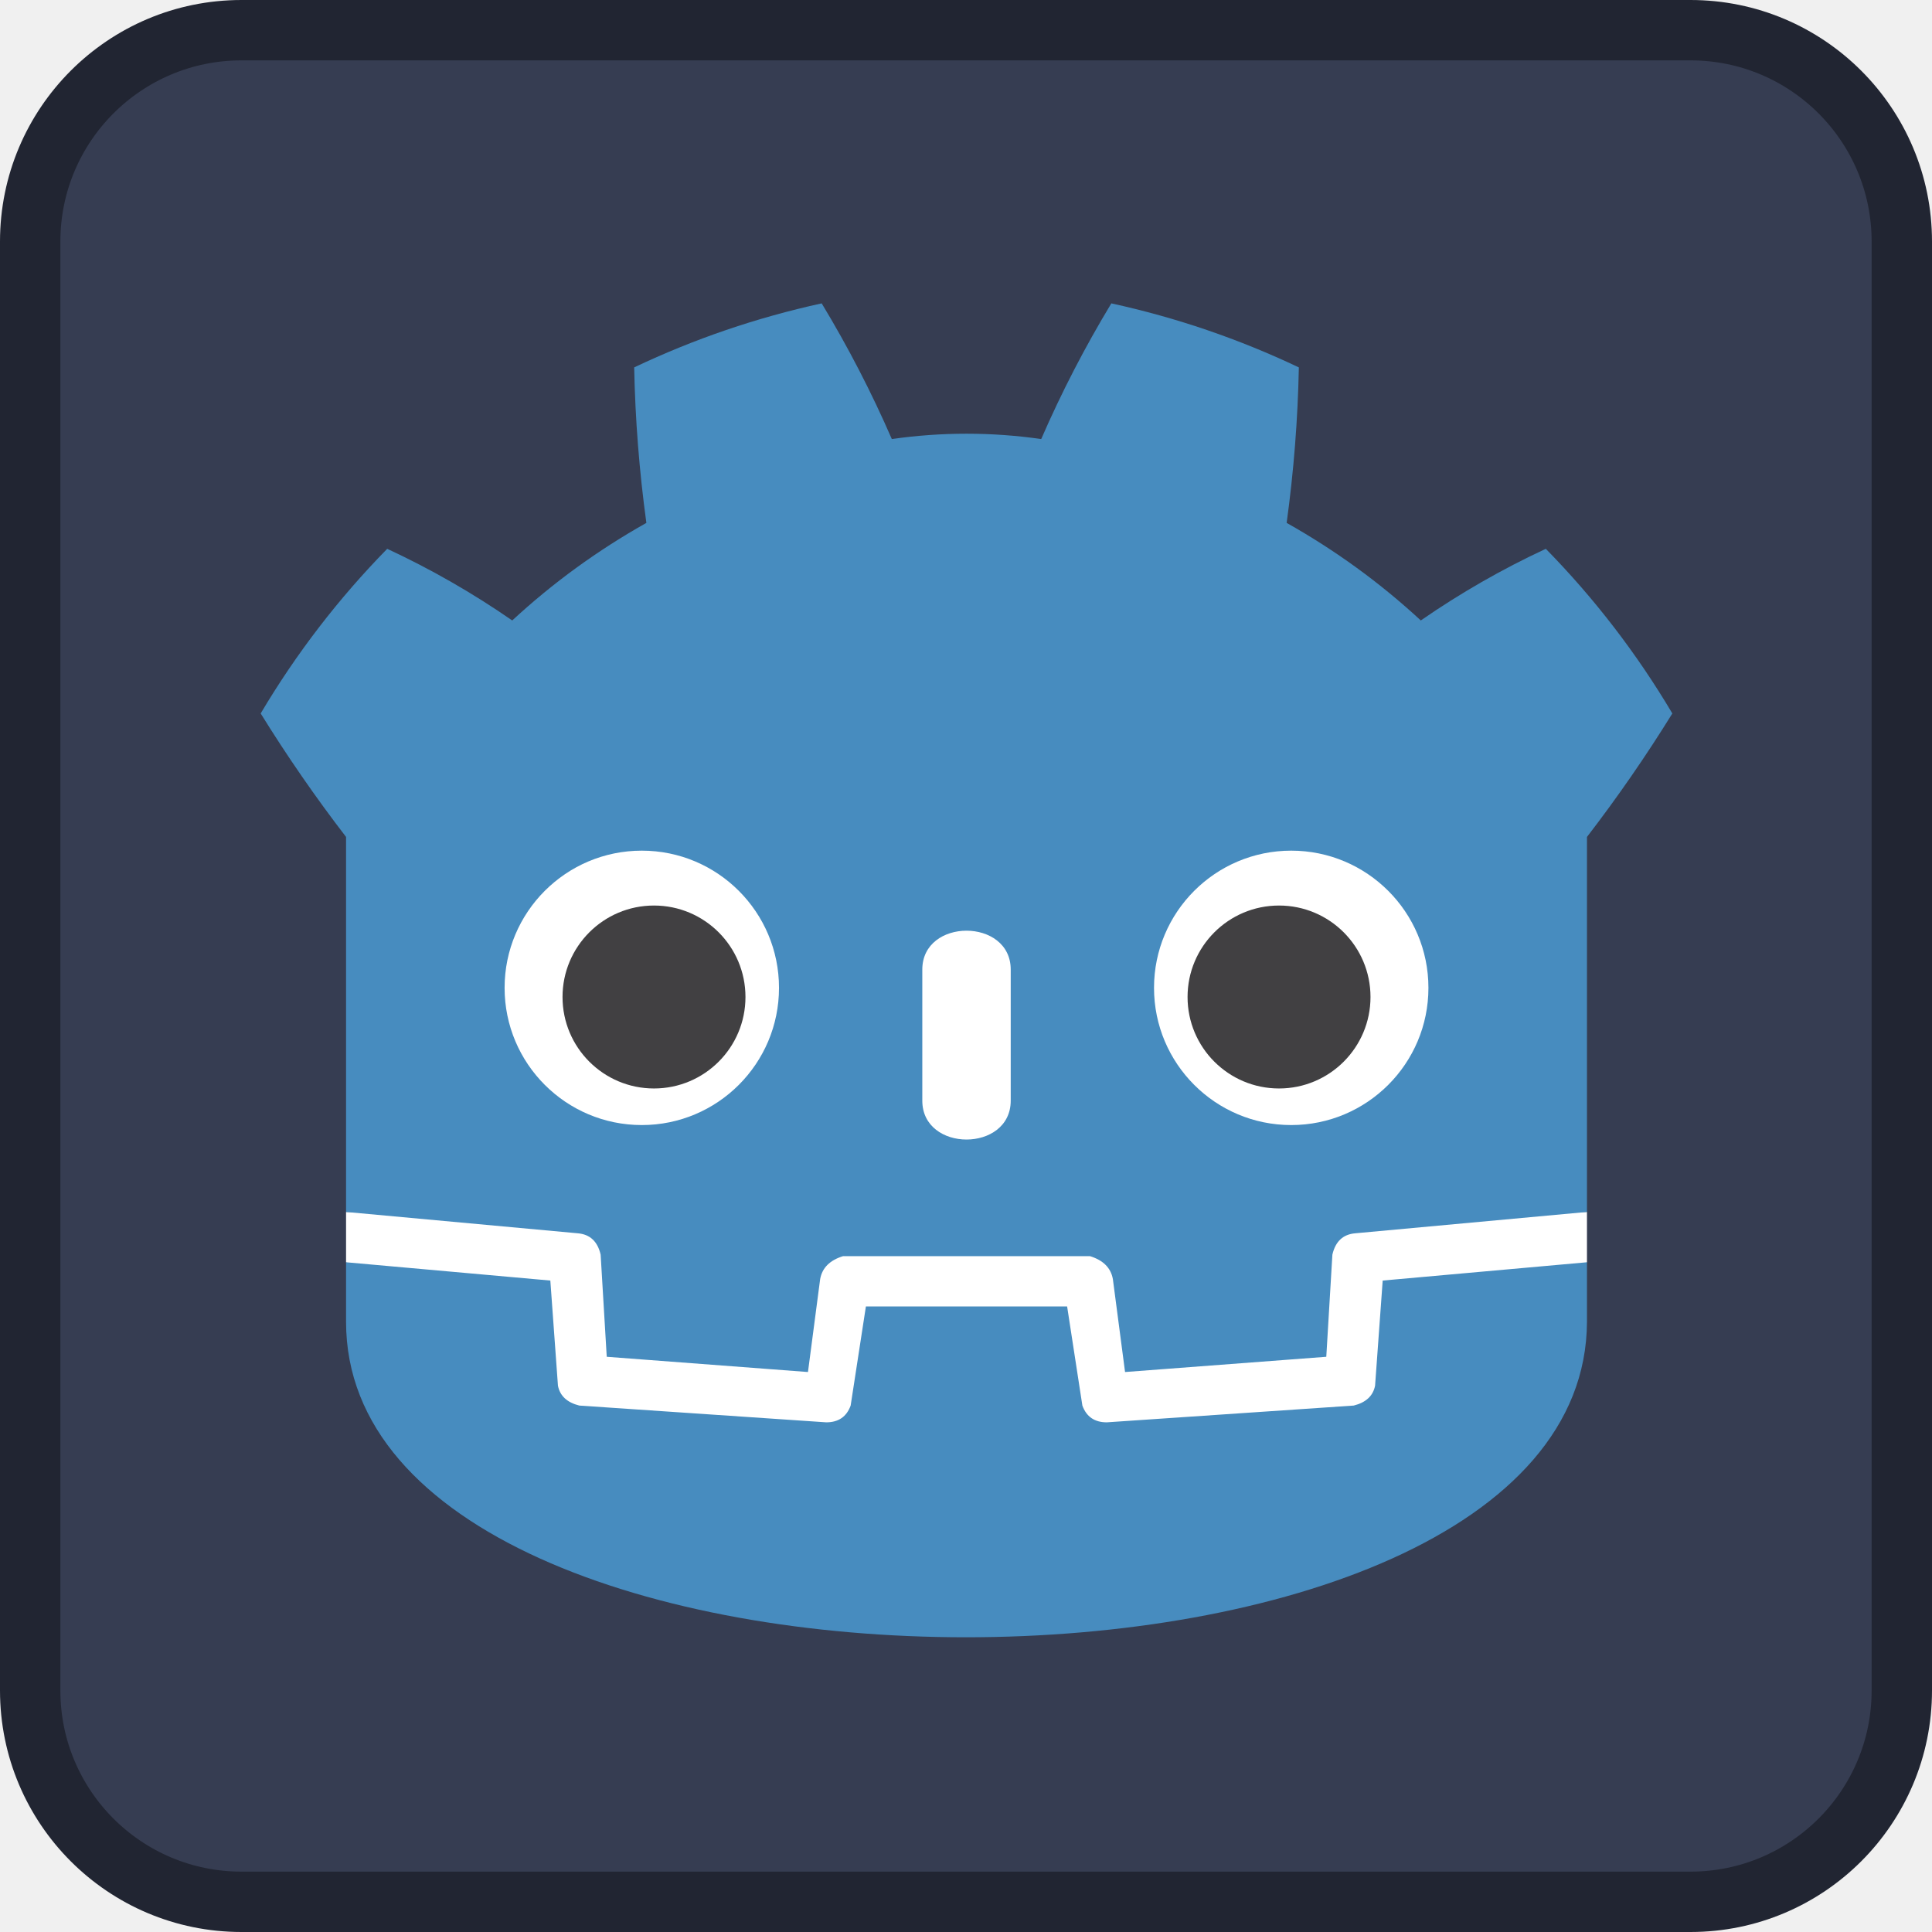
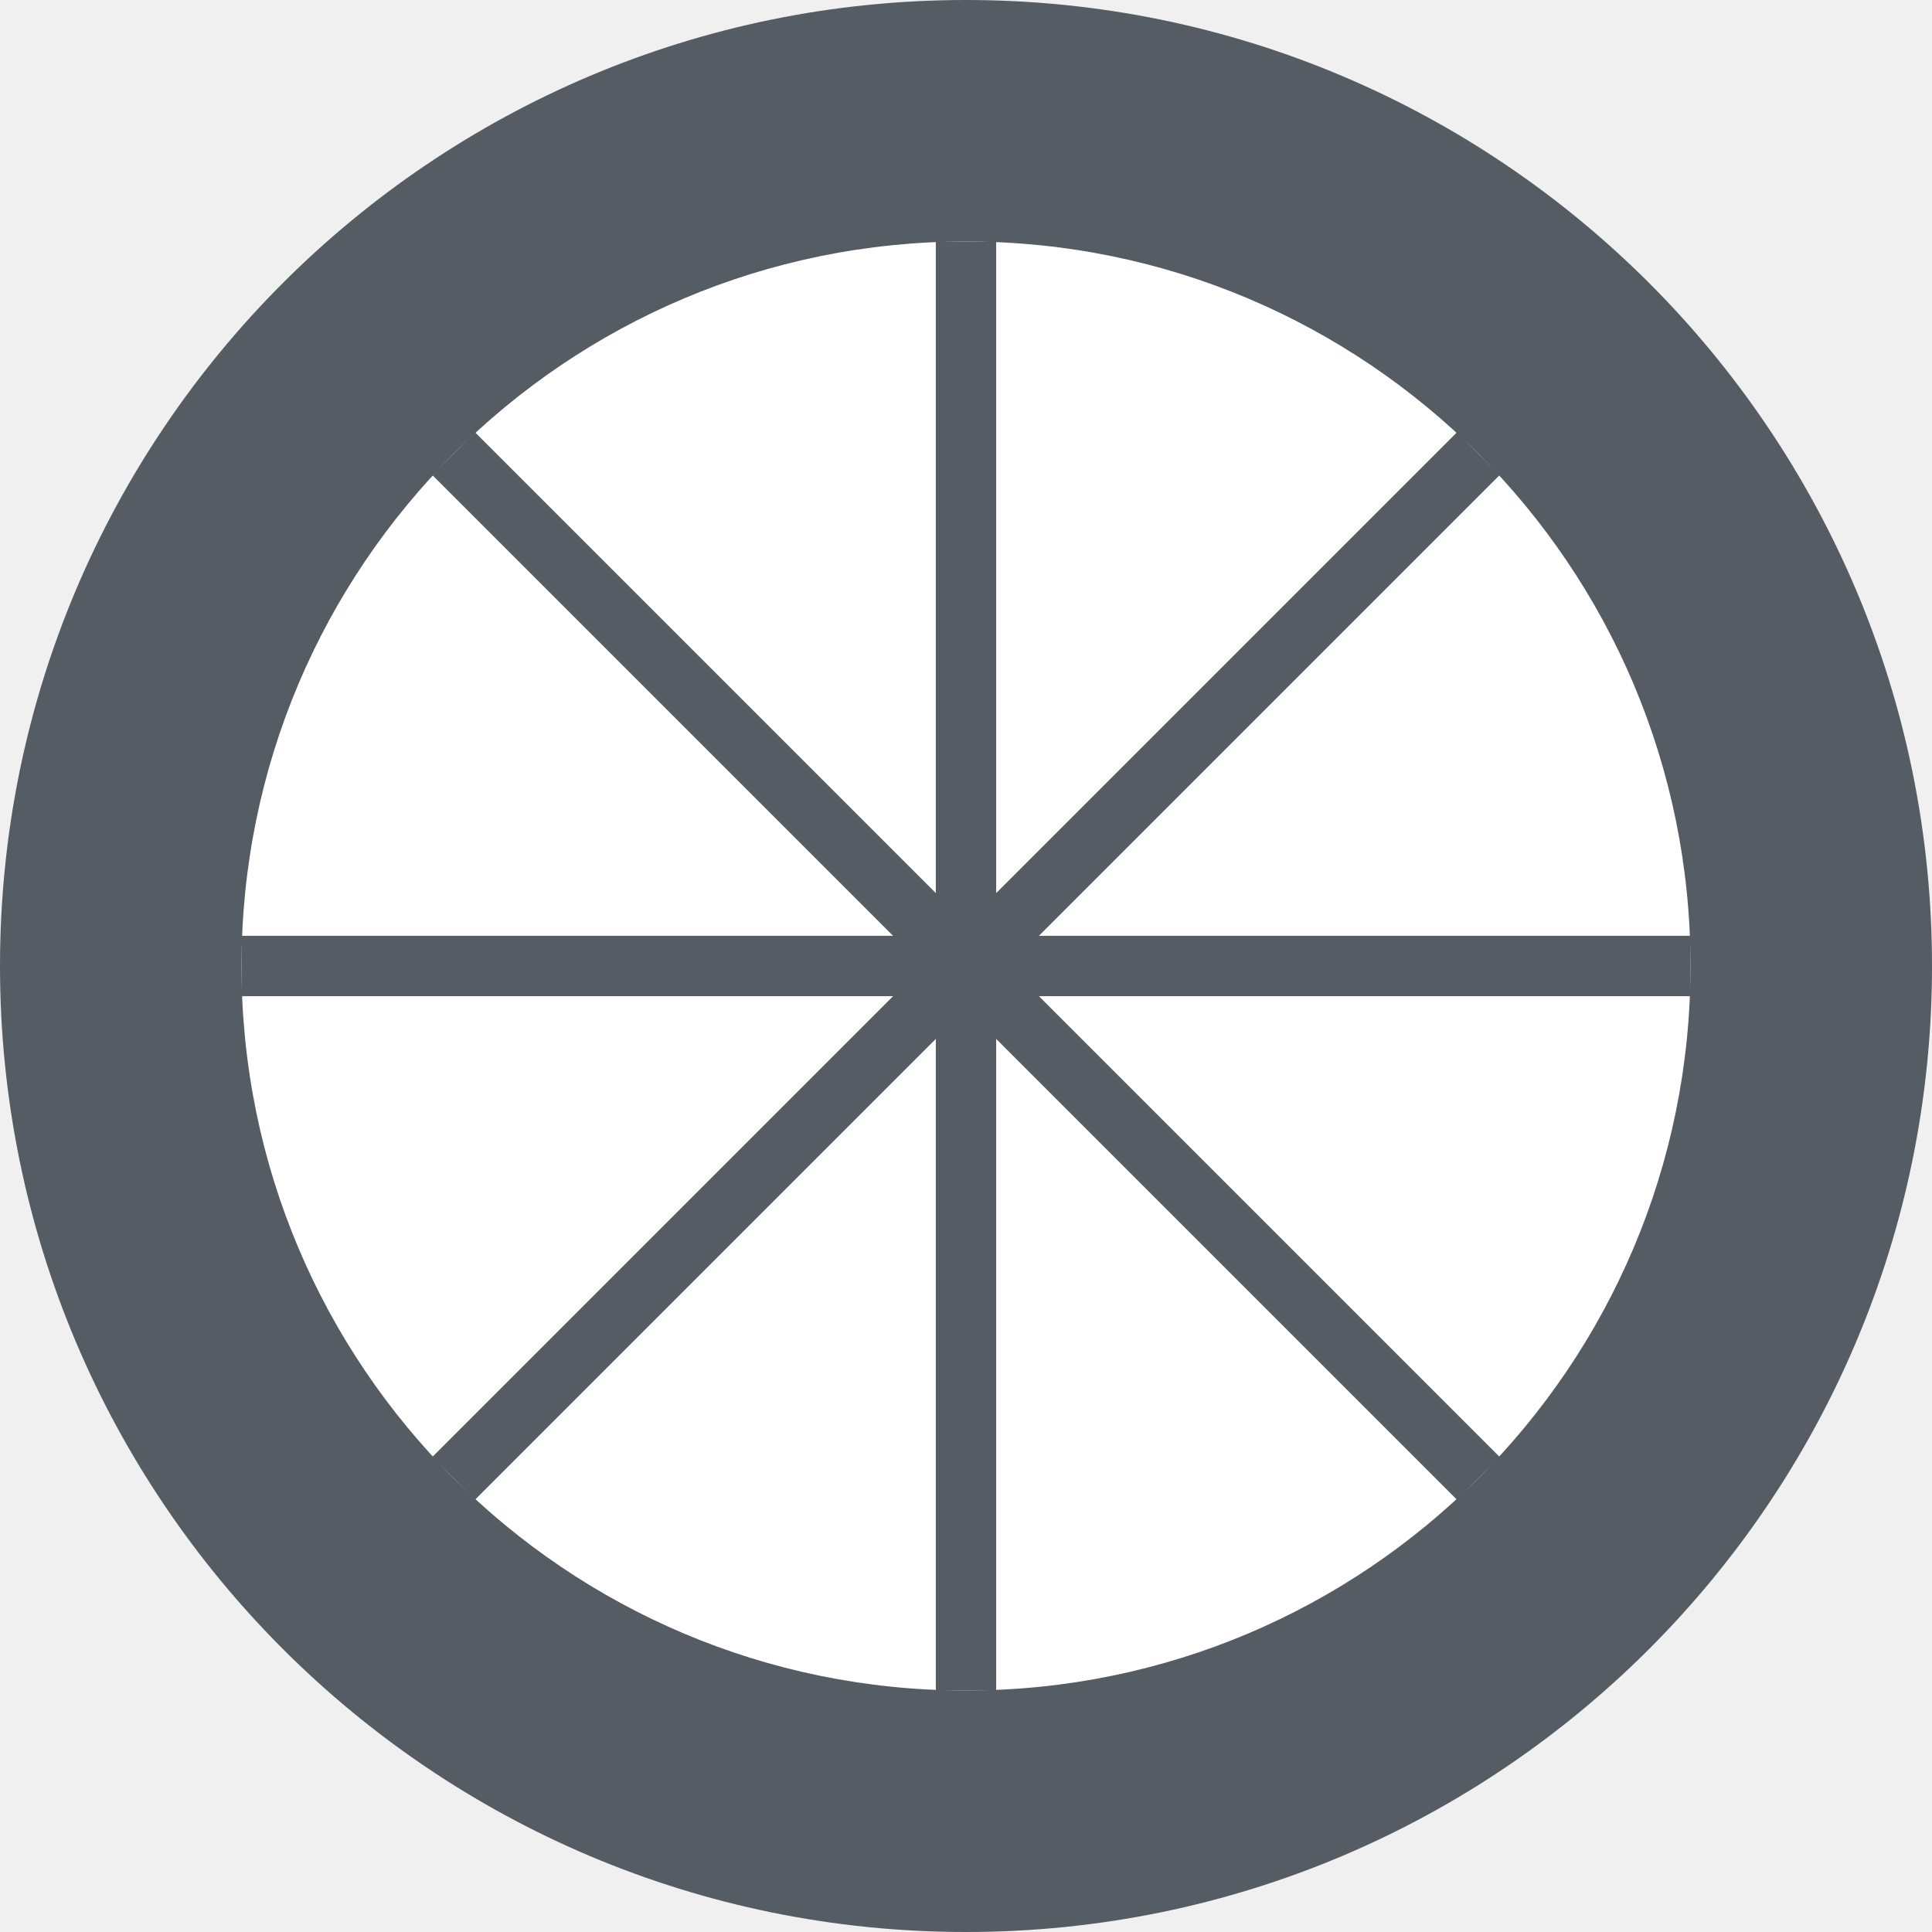
- <svg xmlns="http://www.w3.org/2000/svg" width="128" height="128">
-   <rect width="124" height="124" x="2" y="2" fill="#363d52" stroke="#212532" stroke-width="4" rx="14" />
-   <g fill="#fff" transform="translate(12.322 12.322)scale(.101)">
-     <path d="M105 673v33q407 354 814 0v-33z" />
-     <path fill="#478cbf" d="m105 673 152 14q12 1 15 14l4 67 132 10 8-61q2-11 15-15h162q13 4 15 15l8 61 132-10 4-67q3-13 15-14l152-14V427q30-39 56-81-35-59-83-108-43 20-82 47-40-37-88-64 7-51 8-102-59-28-123-42-26 43-46 89-49-7-98 0-20-46-46-89-64 14-123 42 1 51 8 102-48 27-88 64-39-27-82-47-48 49-83 108 26 42 56 81zm0 33v39c0 276 813 276 814 0v-39l-134 12-5 69q-2 10-14 13l-162 11q-12 0-16-11l-10-65H446l-10 65q-4 11-16 11l-162-11q-12-3-14-13l-5-69z" />
-     <path d="M483 600c0 34 58 34 58 0v-86c0-34-58-34-58 0z" />
-     <circle cx="725" cy="526" r="90" />
-     <circle cx="299" cy="526" r="90" />
-   </g>
-   <g fill="#414042" transform="translate(12.322 12.322)scale(.101)">
-     <circle cx="307" cy="532" r="60" />
-     <circle cx="717" cy="532" r="60" />
+ <svg xmlns="http://www.w3.org/2000/svg" style="isolation:isolate" viewBox="0 0 256 256" width="256" height="256">
+   <g>
+     <circle vector-effect="non-scaling-stroke" cx="128" cy="128" r="128" fill="rgb(86,92,100)" />
+     <circle vector-effect="non-scaling-stroke" cx="128" cy="128" r="96" fill="rgb(255,255,255)" />
+     <path d=" M 137.66 132 L 224 132 L 224 124 L 137.66 124 L 198.71 62.95 L 193.05 57.29 L 132 118.34 L 132 32 L 124 32 L 124 118.34 L 62.95 57.29 L 57.29 62.95 L 118.34 124 L 32 124 L 32 132 L 118.34 132 L 57.29 193.05 L 62.95 198.71 L 124 137.66 L 124 224 L 132 224 L 132 137.66 L 193.05 198.71 L 198.71 193.05 L 137.66 132 Z " fill-rule="evenodd" fill="rgb(86,92,100)" />
  </g>
</svg>
